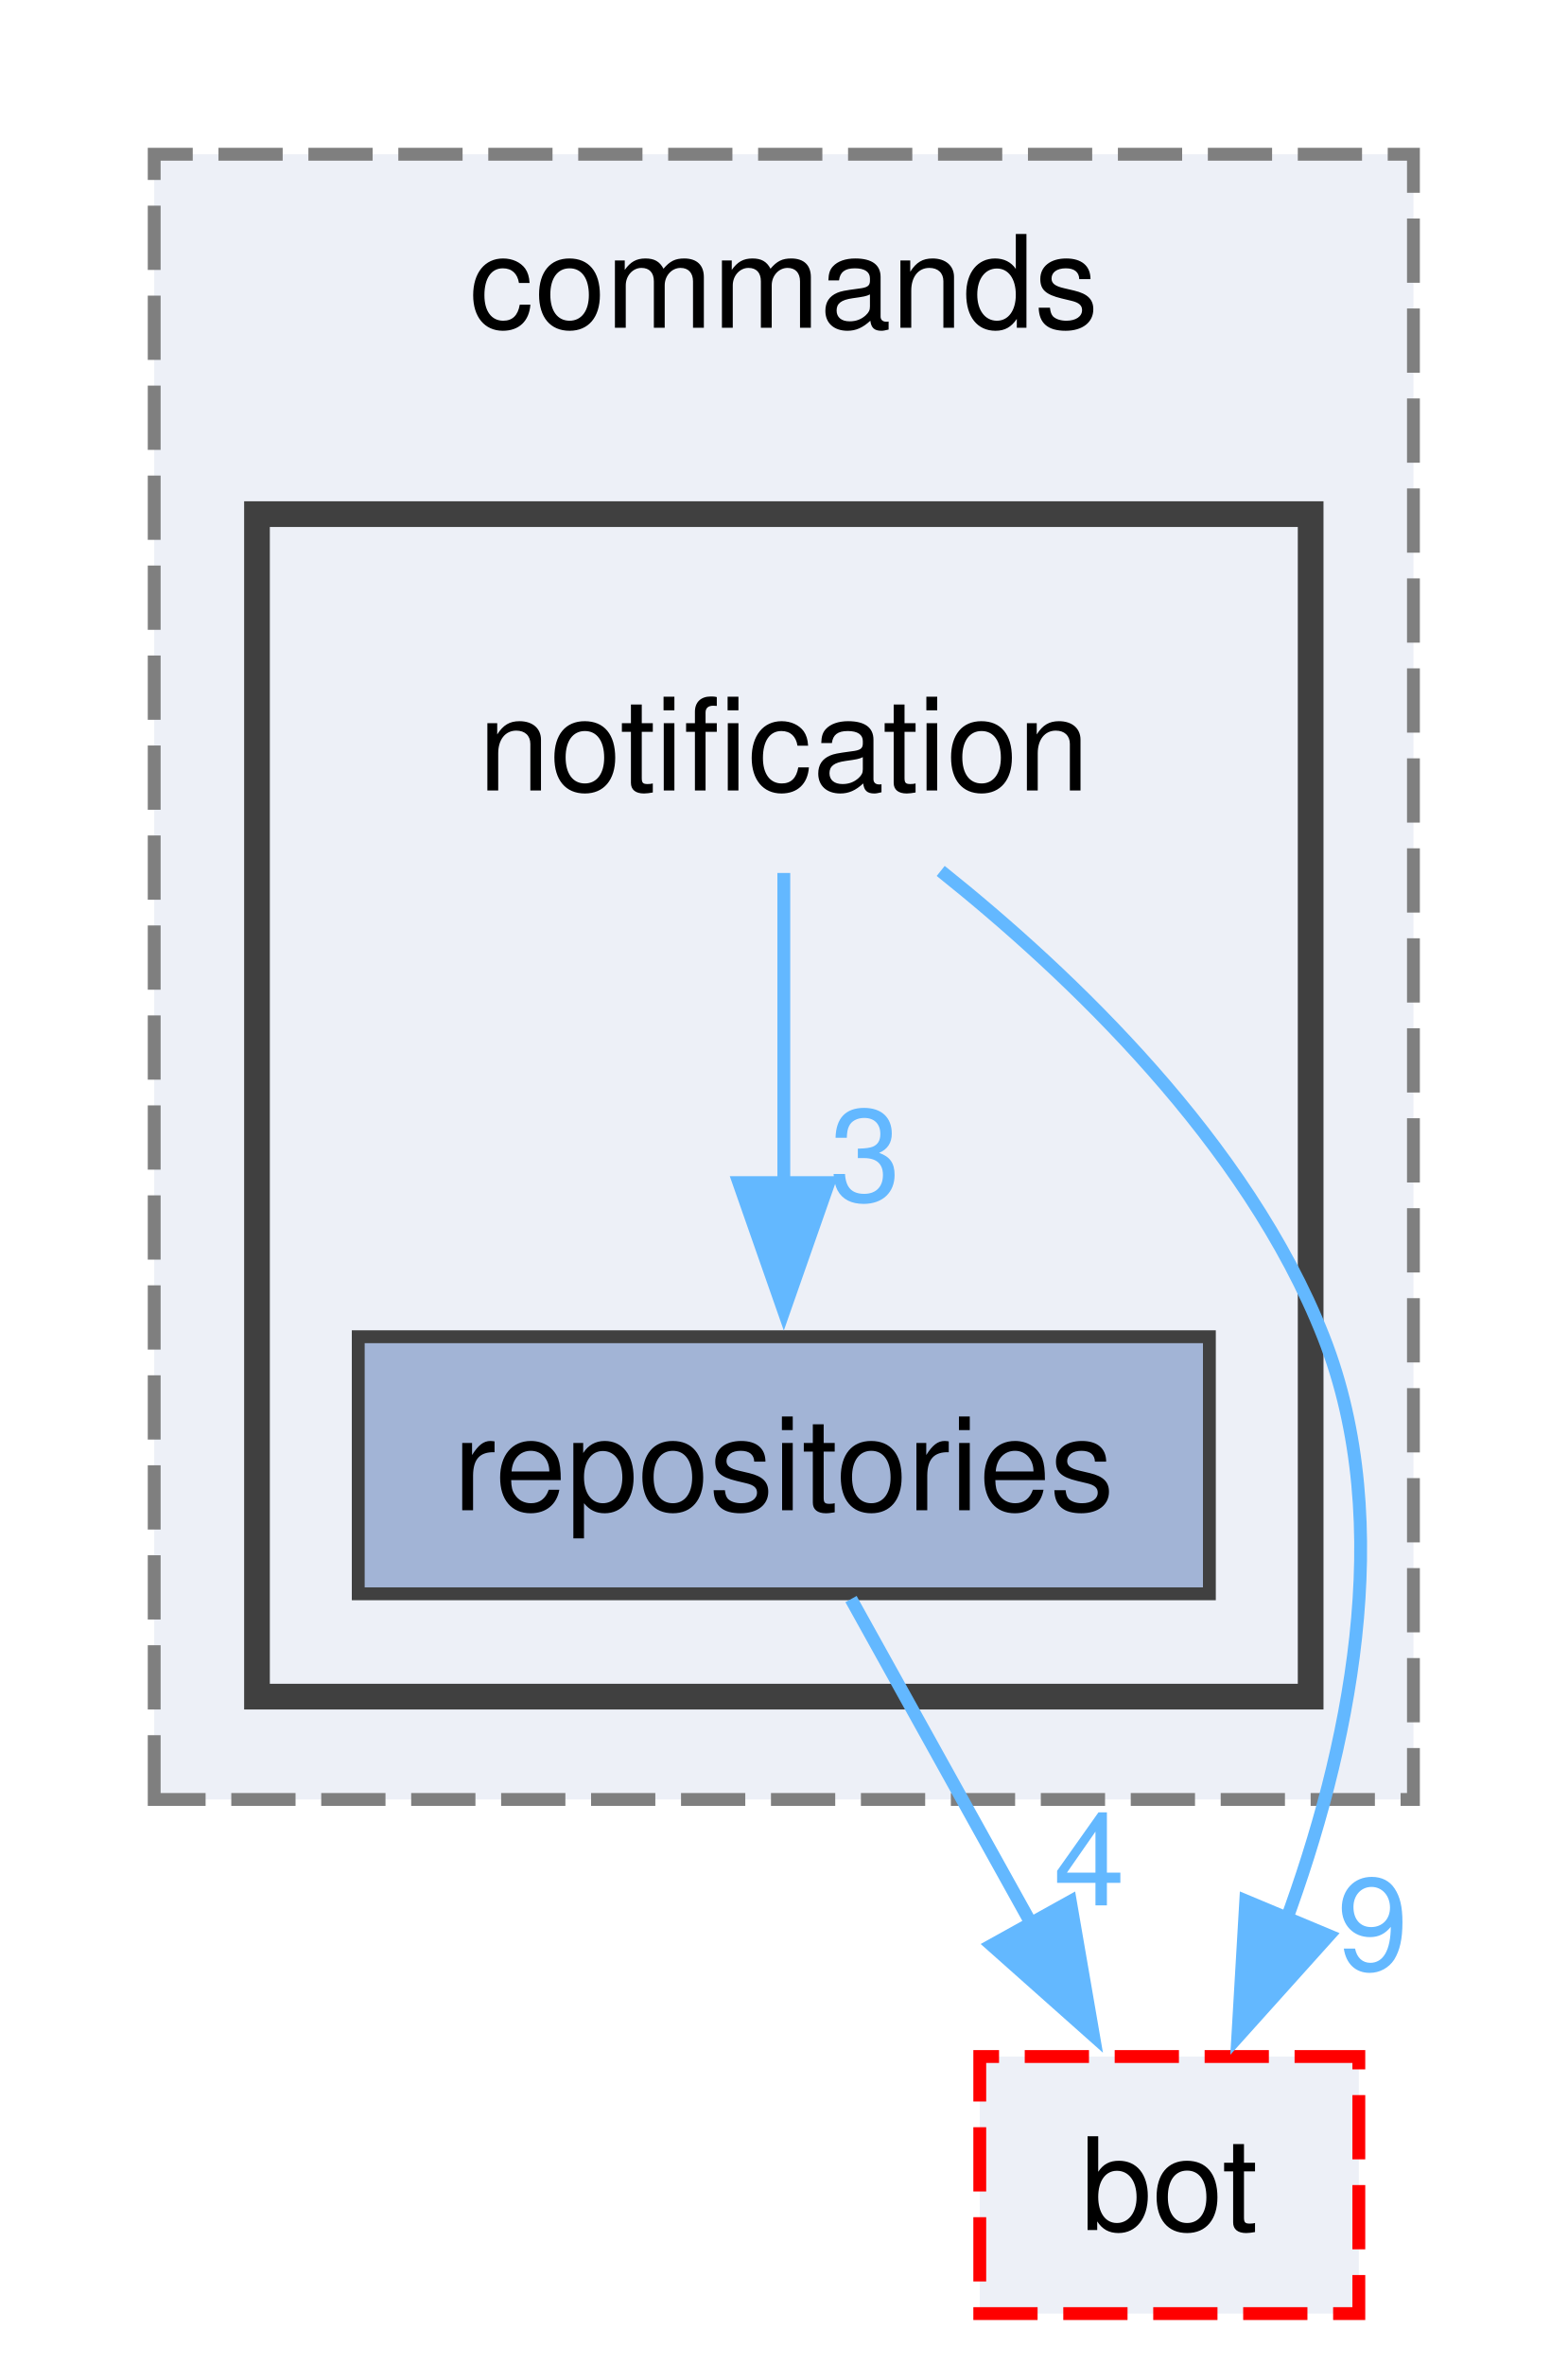
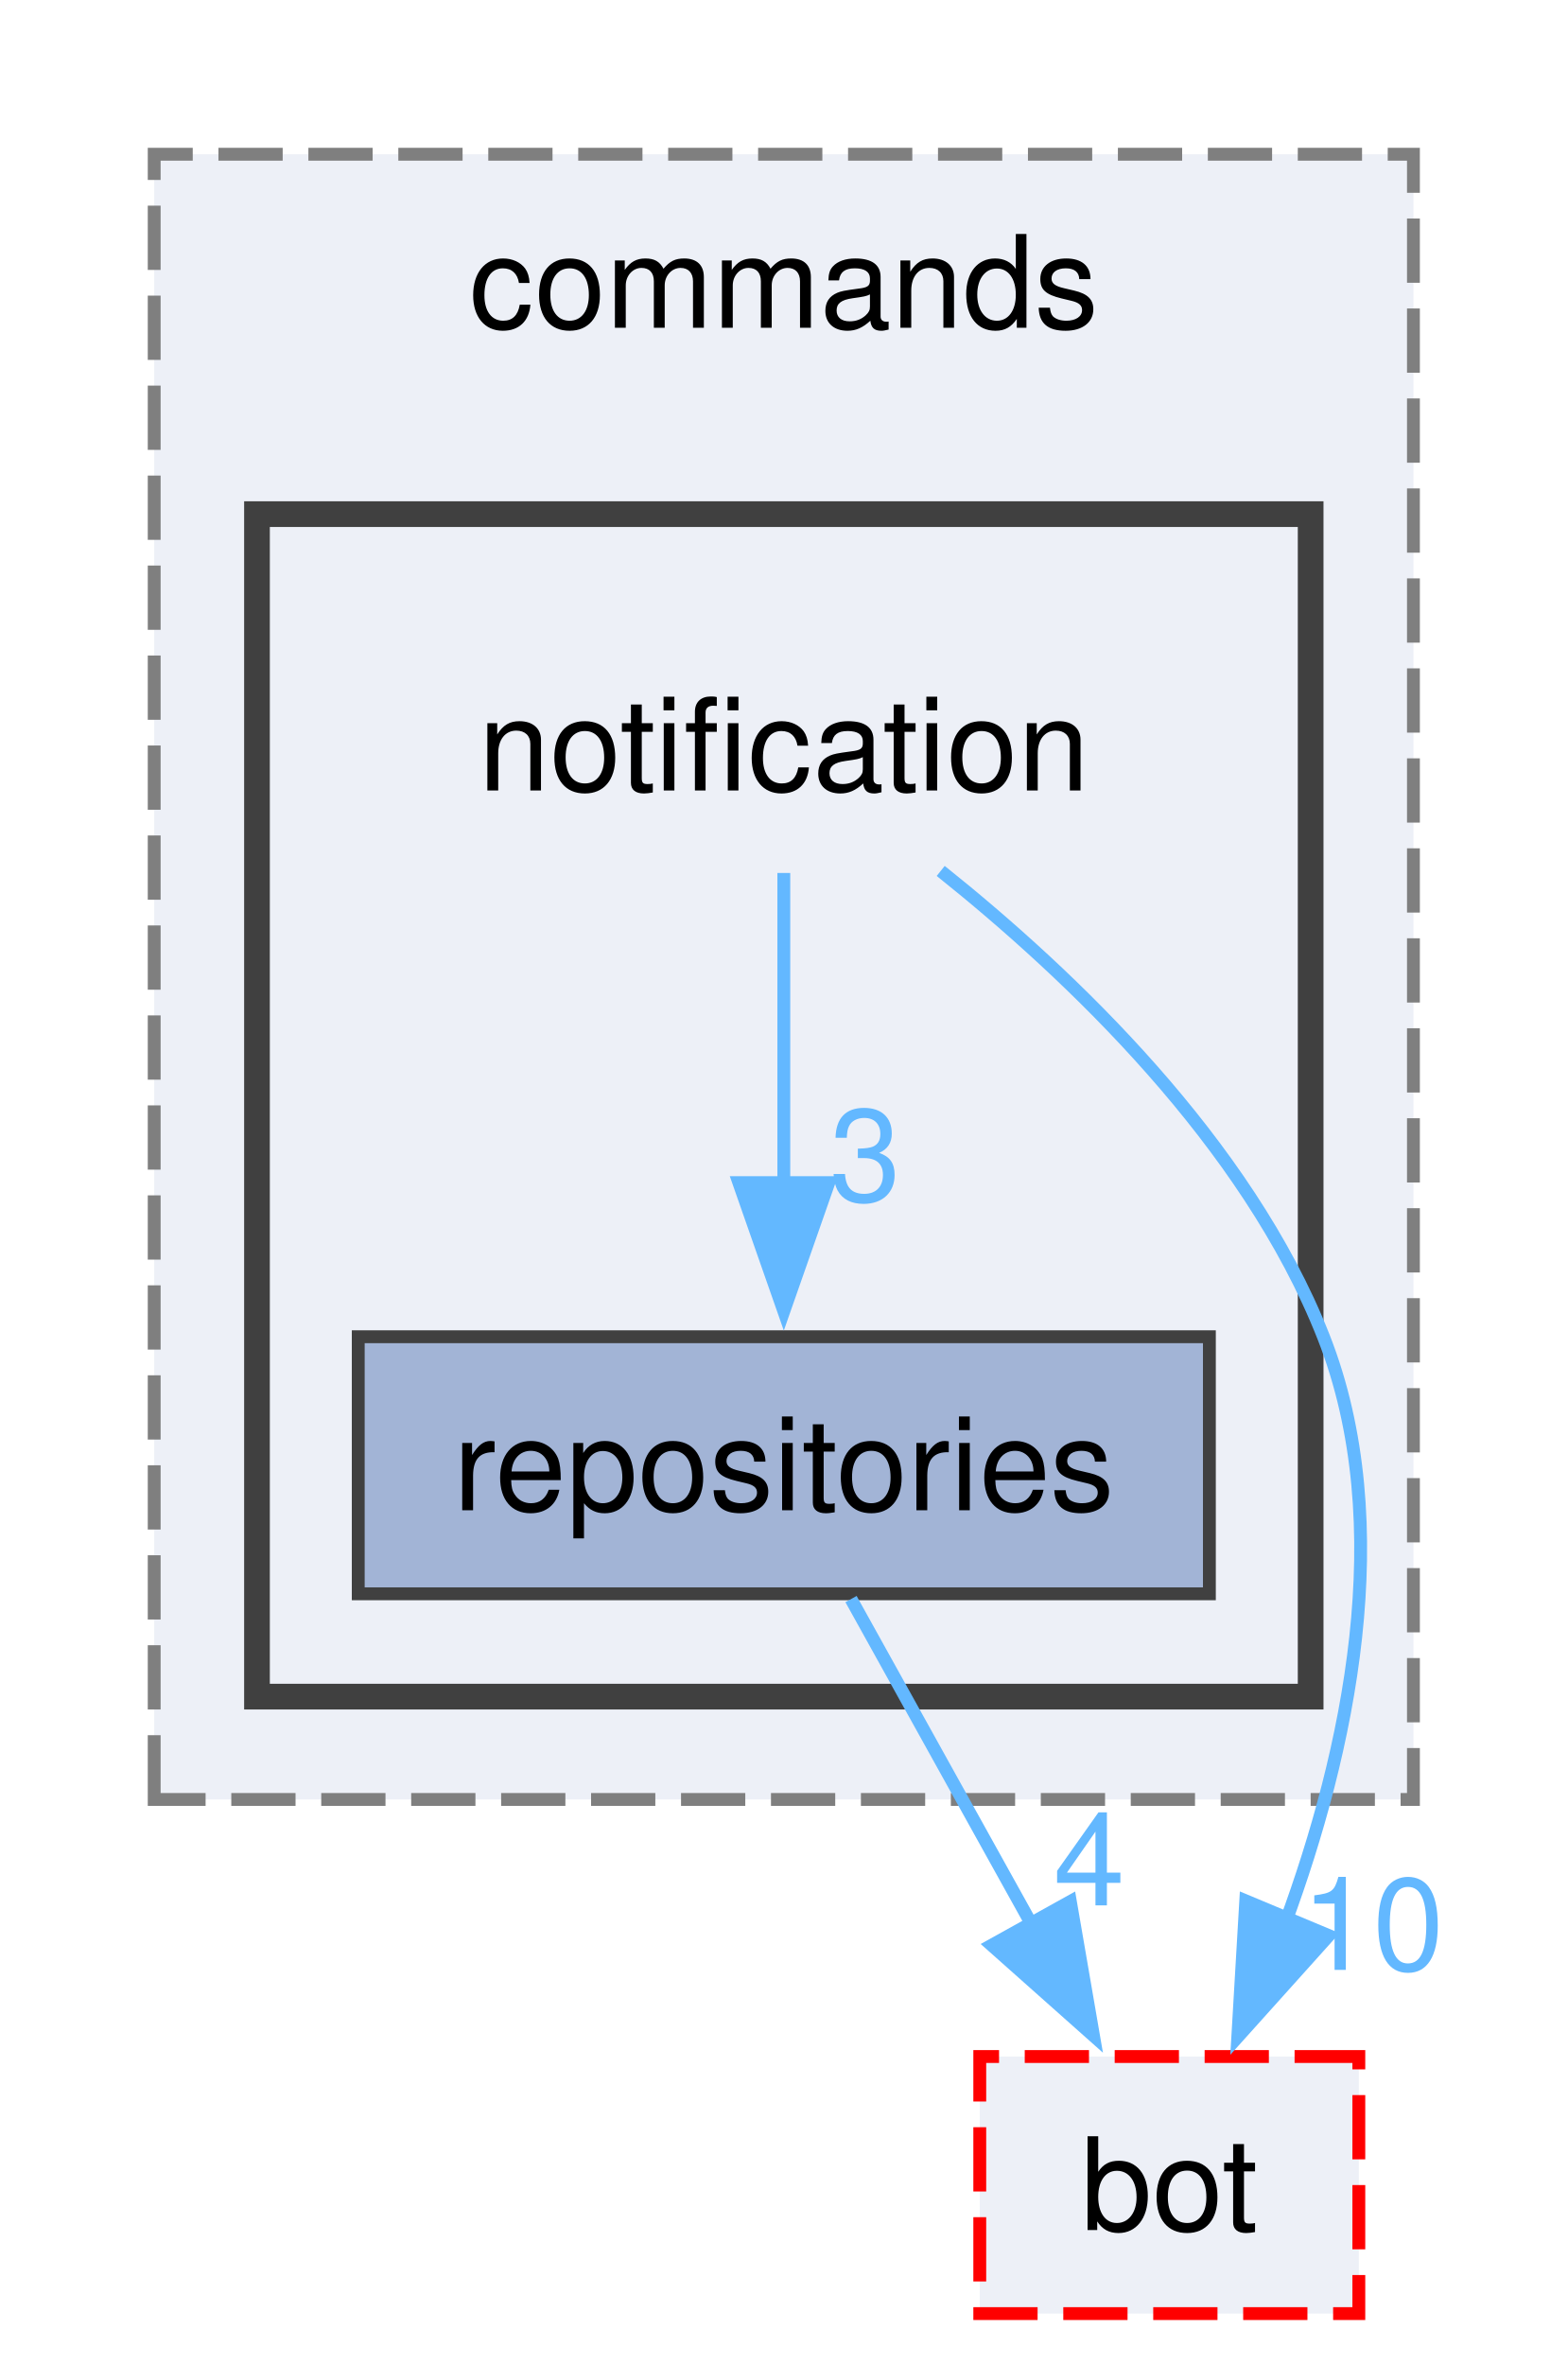
<svg xmlns="http://www.w3.org/2000/svg" xmlns:xlink="http://www.w3.org/1999/xlink" width="122pt" height="184pt" viewBox="0.00 0.00 122.00 184.00">
  <g id="graph0" class="graph" transform="scale(1 1) rotate(0) translate(4 180)">
    <g id="clust1" class="cluster">
      <g id="a_clust1">
        <a xlink:href="dir_261c5c8db3e2632ea4bb1b96cd6e78dc.html" target="_top" xlink:title="commands">
          <polygon fill="#edf0f7" stroke="#7f7f7f" stroke-dasharray="5,2" points="8,-40 8,-168 106,-168 106,-40 8,-40" />
          <text text-anchor="middle" x="57" y="-154.5" font-family="Helvetica,sans-Serif" font-size="10.00">commands</text>
        </a>
      </g>
    </g>
    <g id="clust2" class="cluster">
      <g id="a_clust2">
        <a xlink:href="dir_8ebd00c358f56a5acdf11c21d1bdff17.html" target="_top">
          <polygon fill="#edf0f7" stroke="#404040" stroke-width="2" points="16,-48 16,-140 98,-140 98,-48 16,-48" />
        </a>
      </g>
    </g>
    <g id="node1" class="node">
      <text text-anchor="middle" x="57" y="-118.5" font-family="Helvetica,sans-Serif" font-size="10.00">notification</text>
    </g>
    <g id="node2" class="node">
      <g id="a_node2">
        <a xlink:href="dir_30f114440a7115344c6b3d3136bf06bf.html" target="_top" xlink:title="repositories">
          <polygon fill="#a2b4d6" stroke="#404040" points="90.12,-76 23.88,-76 23.88,-56 90.12,-56 90.12,-76" />
          <text text-anchor="middle" x="57" y="-62.5" font-family="Helvetica,sans-Serif" font-size="10.00">repositories</text>
        </a>
      </g>
    </g>
    <g id="edge1" class="edge">
      <g id="a_edge1">
        <a xlink:href="dir_000020_000024.html" target="_top">
          <path fill="none" stroke="#63b8ff" d="M57,-112.08C57,-105.48 57,-96.21 57,-87.79" />
          <polygon fill="#63b8ff" stroke="#63b8ff" points="60.5,-87.99 57,-77.99 53.5,-87.99 60.5,-87.99" />
        </a>
      </g>
      <g id="a_edge1-headlabel">
        <a xlink:href="dir_000020_000024.html" target="_top" xlink:title="3">
          <text text-anchor="middle" x="63.34" y="-86.57" font-family="Helvetica,sans-Serif" font-size="10.00" fill="#63b8ff">3</text>
        </a>
      </g>
    </g>
    <g id="node3" class="node">
      <g id="a_node3">
        <a xlink:href="dir_cac0b191d0d7d0dd67d730930ce5fa13.html" target="_top" xlink:title="bot">
          <polygon fill="#edf0f7" stroke="red" stroke-dasharray="5,2" points="101.75,-20 72.25,-20 72.25,0 101.75,0 101.75,-20" />
          <text text-anchor="middle" x="87" y="-6.5" font-family="Helvetica,sans-Serif" font-size="10.00">bot</text>
        </a>
      </g>
    </g>
    <g id="edge2" class="edge">
      <g id="a_edge2">
        <a xlink:href="dir_000020_000000.html" target="_top">
          <path fill="none" stroke="#63b8ff" d="M69.21,-112.24C79.35,-104.14 93.04,-91.11 99,-76 104.79,-61.3 100.89,-43.61 96.03,-30.4" />
          <polygon fill="#63b8ff" stroke="#63b8ff" points="99.41,-29.41 92.33,-21.53 92.95,-32.11 99.41,-29.41" />
        </a>
      </g>
      <g id="a_edge2-headlabel">
-         <a xlink:href="dir_000020_000000.html" target="_top" xlink:title="9">
-           <text text-anchor="middle" x="102.83" y="-26.74" font-family="Helvetica,sans-Serif" font-size="10.00" fill="#63b8ff">9</text>
+         <a xlink:href="dir_000020_000000.html" target="_top" xlink:title="10">
+           <text text-anchor="middle" x="102.83" y="-26.74" font-family="Helvetica,sans-Serif" font-size="10.00" fill="#63b8ff">10</text>
        </a>
      </g>
    </g>
    <g id="edge3" class="edge">
      <g id="a_edge3">
        <a xlink:href="dir_000024_000000.html" target="_top">
          <path fill="none" stroke="#63b8ff" d="M62.23,-55.59C66.1,-48.63 71.51,-38.89 76.28,-30.29" />
          <polygon fill="#63b8ff" stroke="#63b8ff" points="79.3,-32.06 81.1,-21.62 73.18,-28.66 79.3,-32.06" />
        </a>
      </g>
      <g id="a_edge3-headlabel">
        <a xlink:href="dir_000024_000000.html" target="_top" xlink:title="4">
          <text text-anchor="middle" x="80.77" y="-31.76" font-family="Helvetica,sans-Serif" font-size="10.00" fill="#63b8ff">4</text>
        </a>
      </g>
    </g>
  </g>
</svg>
